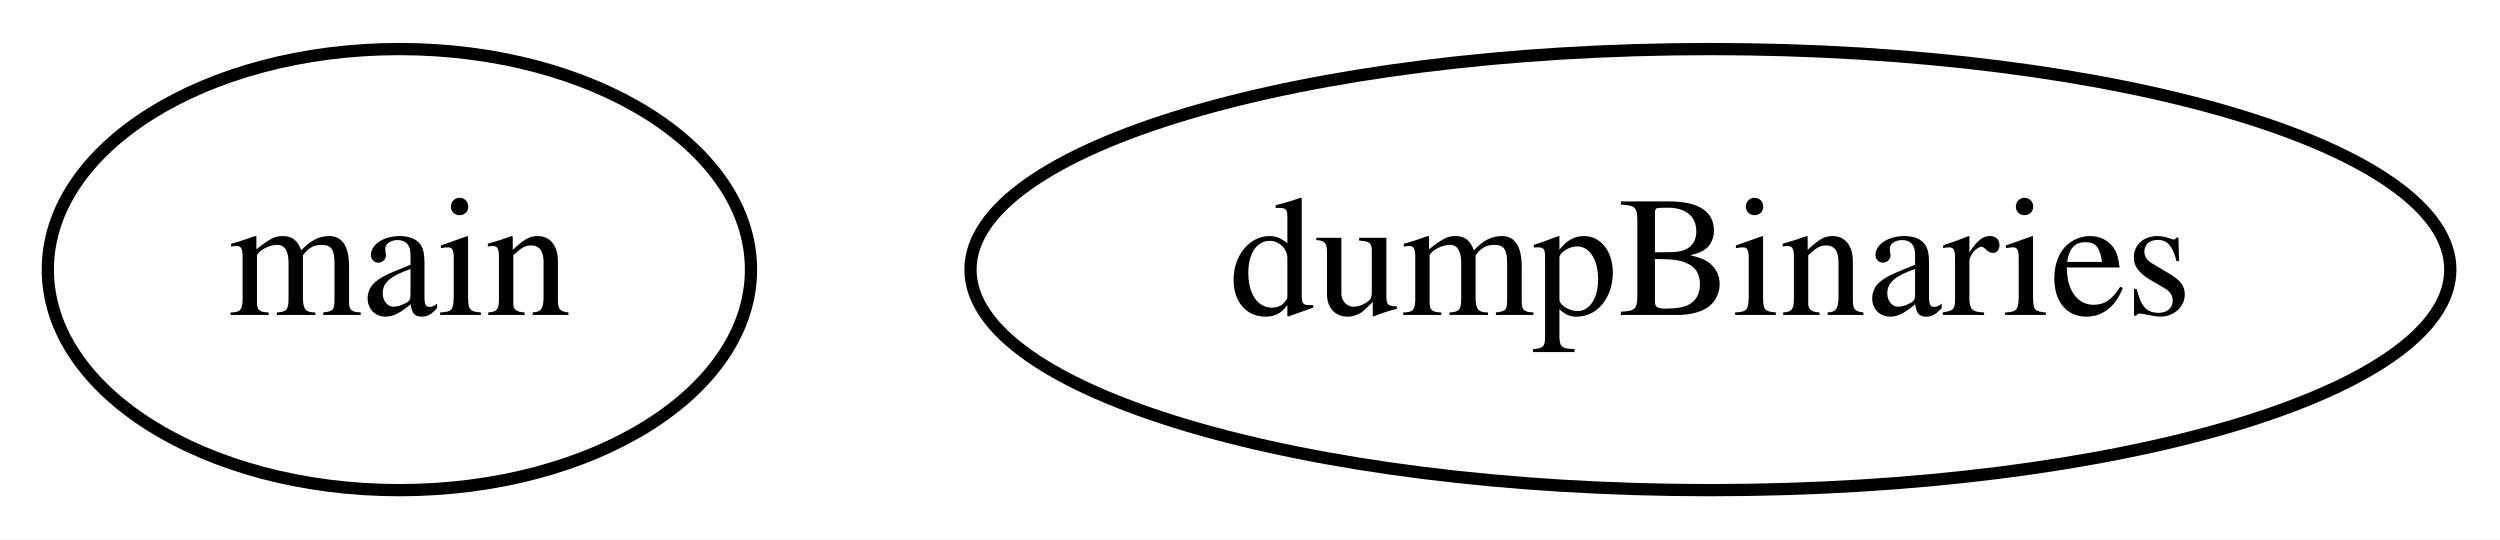
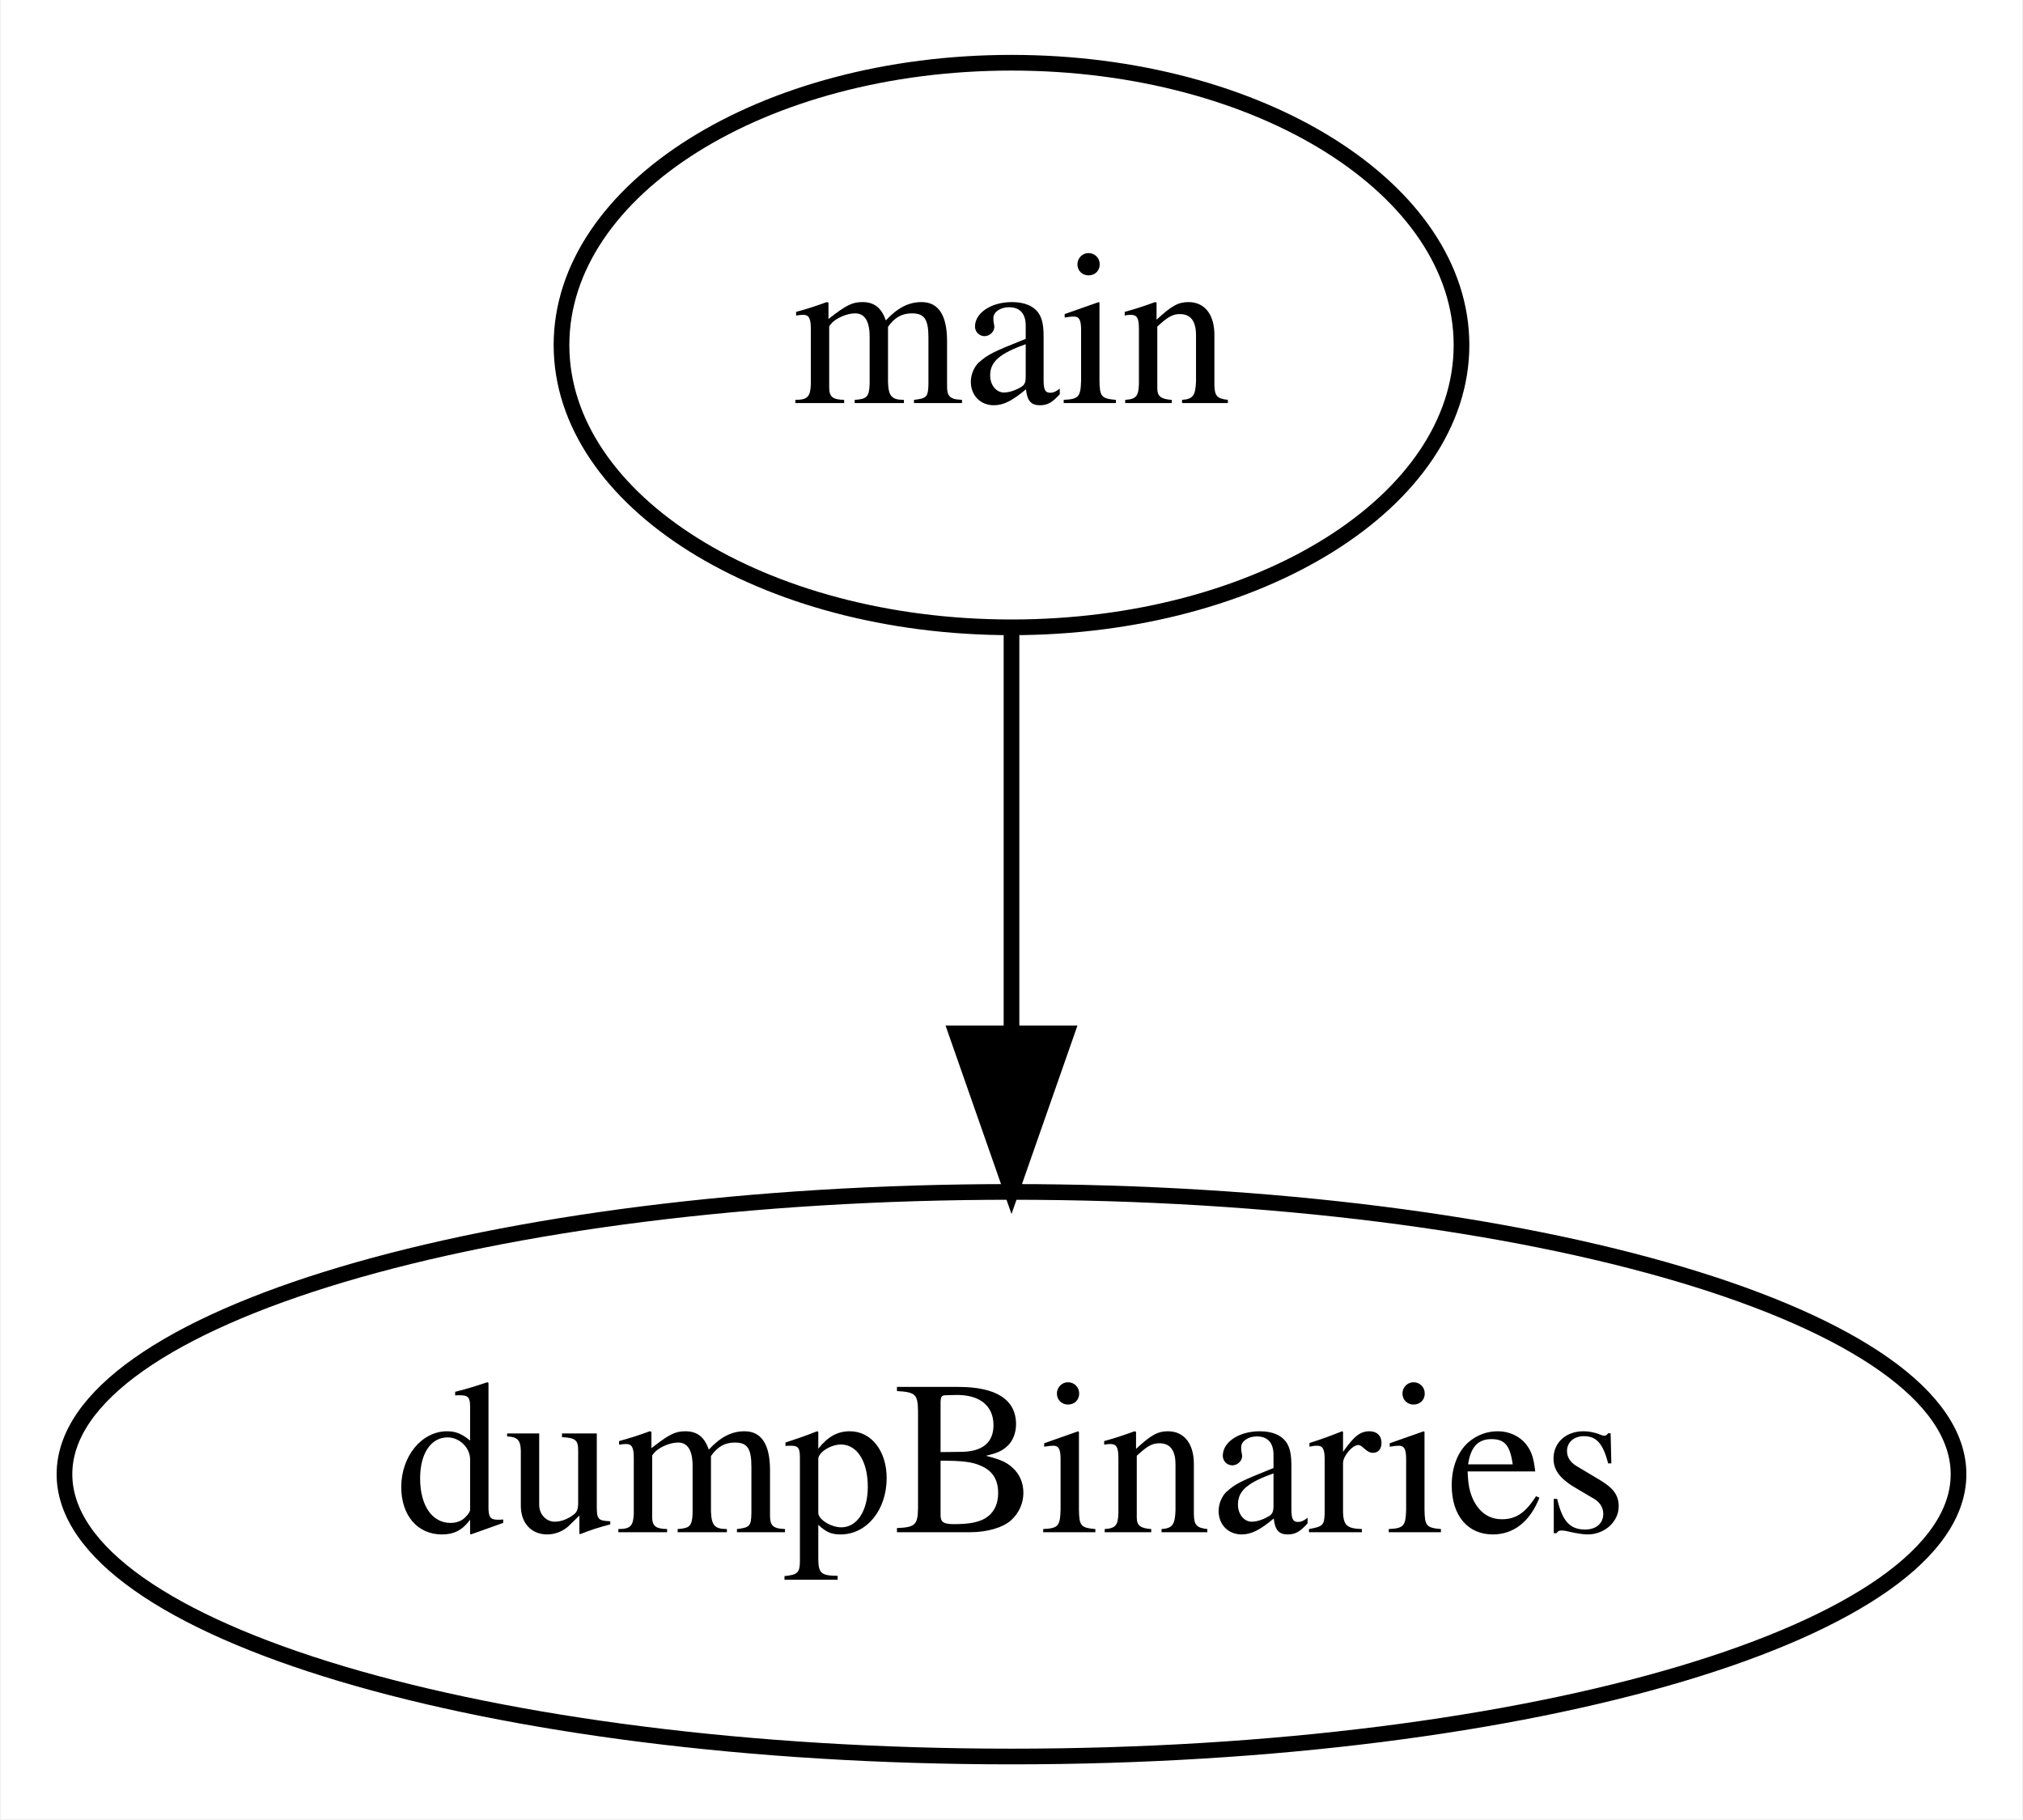
- <svg xmlns="http://www.w3.org/2000/svg" width="204pt" height="44pt" viewBox="0.00 0.00 204.04 44.00">
-   <g id="graph0" class="graph" transform="scale(1 1) rotate(0) translate(4 40)">
-     <polygon fill="white" stroke="none" points="-4,4 -4,-40 200.042,-40 200.042,4 -4,4" />
+ <svg xmlns="http://www.w3.org/2000/svg" width="129pt" height="116pt" viewBox="0.00 0.00 128.89 116.00">
+   <g id="graph0" class="graph" transform="scale(1 1) rotate(0) translate(4 112)">
+     <polygon fill="white" stroke="none" points="-4,4 -4,-112 124.889,-112 124.889,4 -4,4" />
    <g id="node1" class="node">
-       <ellipse fill="none" stroke="black" cx="28.598" cy="-18" rx="28.695" ry="18" />
-       <text text-anchor="middle" x="28.598" y="-14.3" font-family="Times,serif" font-size="14.00">main</text>
+       <ellipse fill="none" stroke="black" cx="60.445" cy="-90" rx="28.695" ry="18" />
+       <text text-anchor="middle" x="60.445" y="-86.3" font-family="Times,serif" font-size="14.00">main</text>
    </g>
    <g id="node2" class="node">
-       <ellipse fill="none" stroke="black" cx="135.597" cy="-18" rx="60.389" ry="18" />
-       <text text-anchor="middle" x="135.597" y="-14.3" font-family="Times,serif" font-size="14.00">dumpBinaries</text>
+       <ellipse fill="none" stroke="black" cx="60.445" cy="-18" rx="60.389" ry="18" />
+       <text text-anchor="middle" x="60.445" y="-14.3" font-family="Times,serif" font-size="14.00">dumpBinaries</text>
+     </g>
+     <g id="edge1" class="edge">
+       <path fill="none" stroke="black" d="M60.445,-71.697C60.445,-63.983 60.445,-54.712 60.445,-46.112" />
+       <polygon fill="black" stroke="black" points="63.945,-46.104 60.445,-36.104 56.945,-46.104 63.945,-46.104" />
    </g>
  </g>
</svg>
